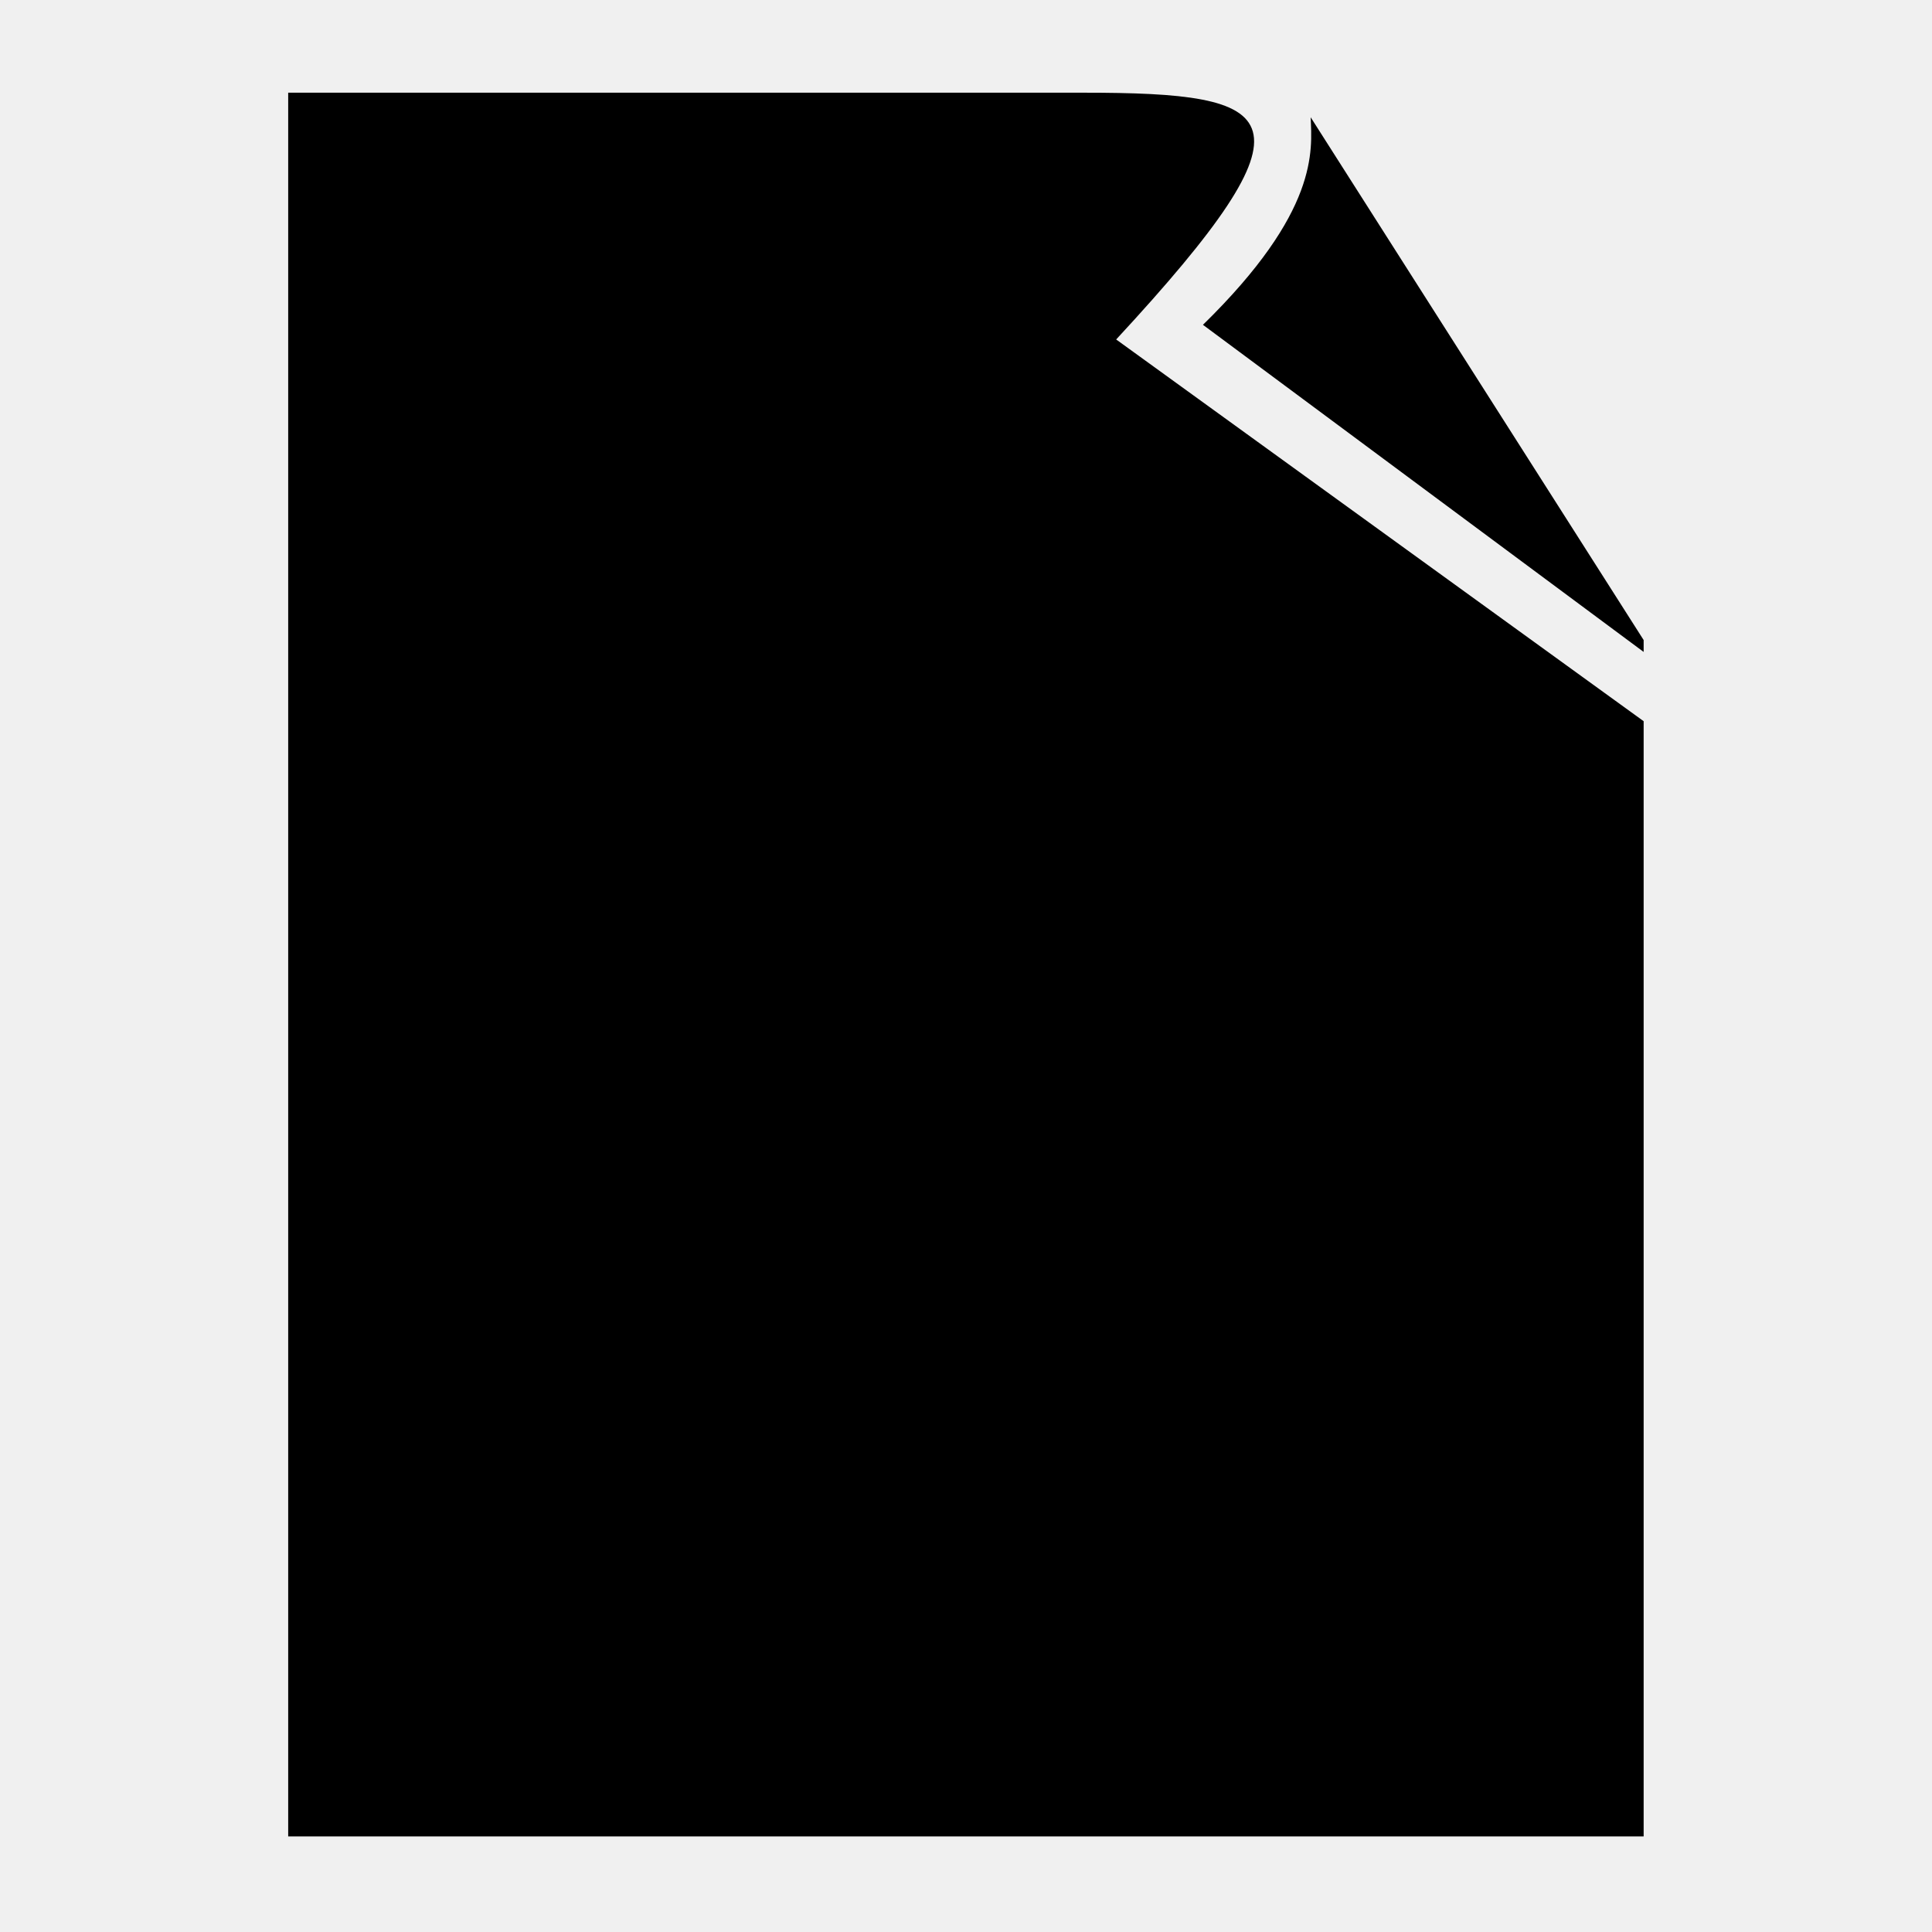
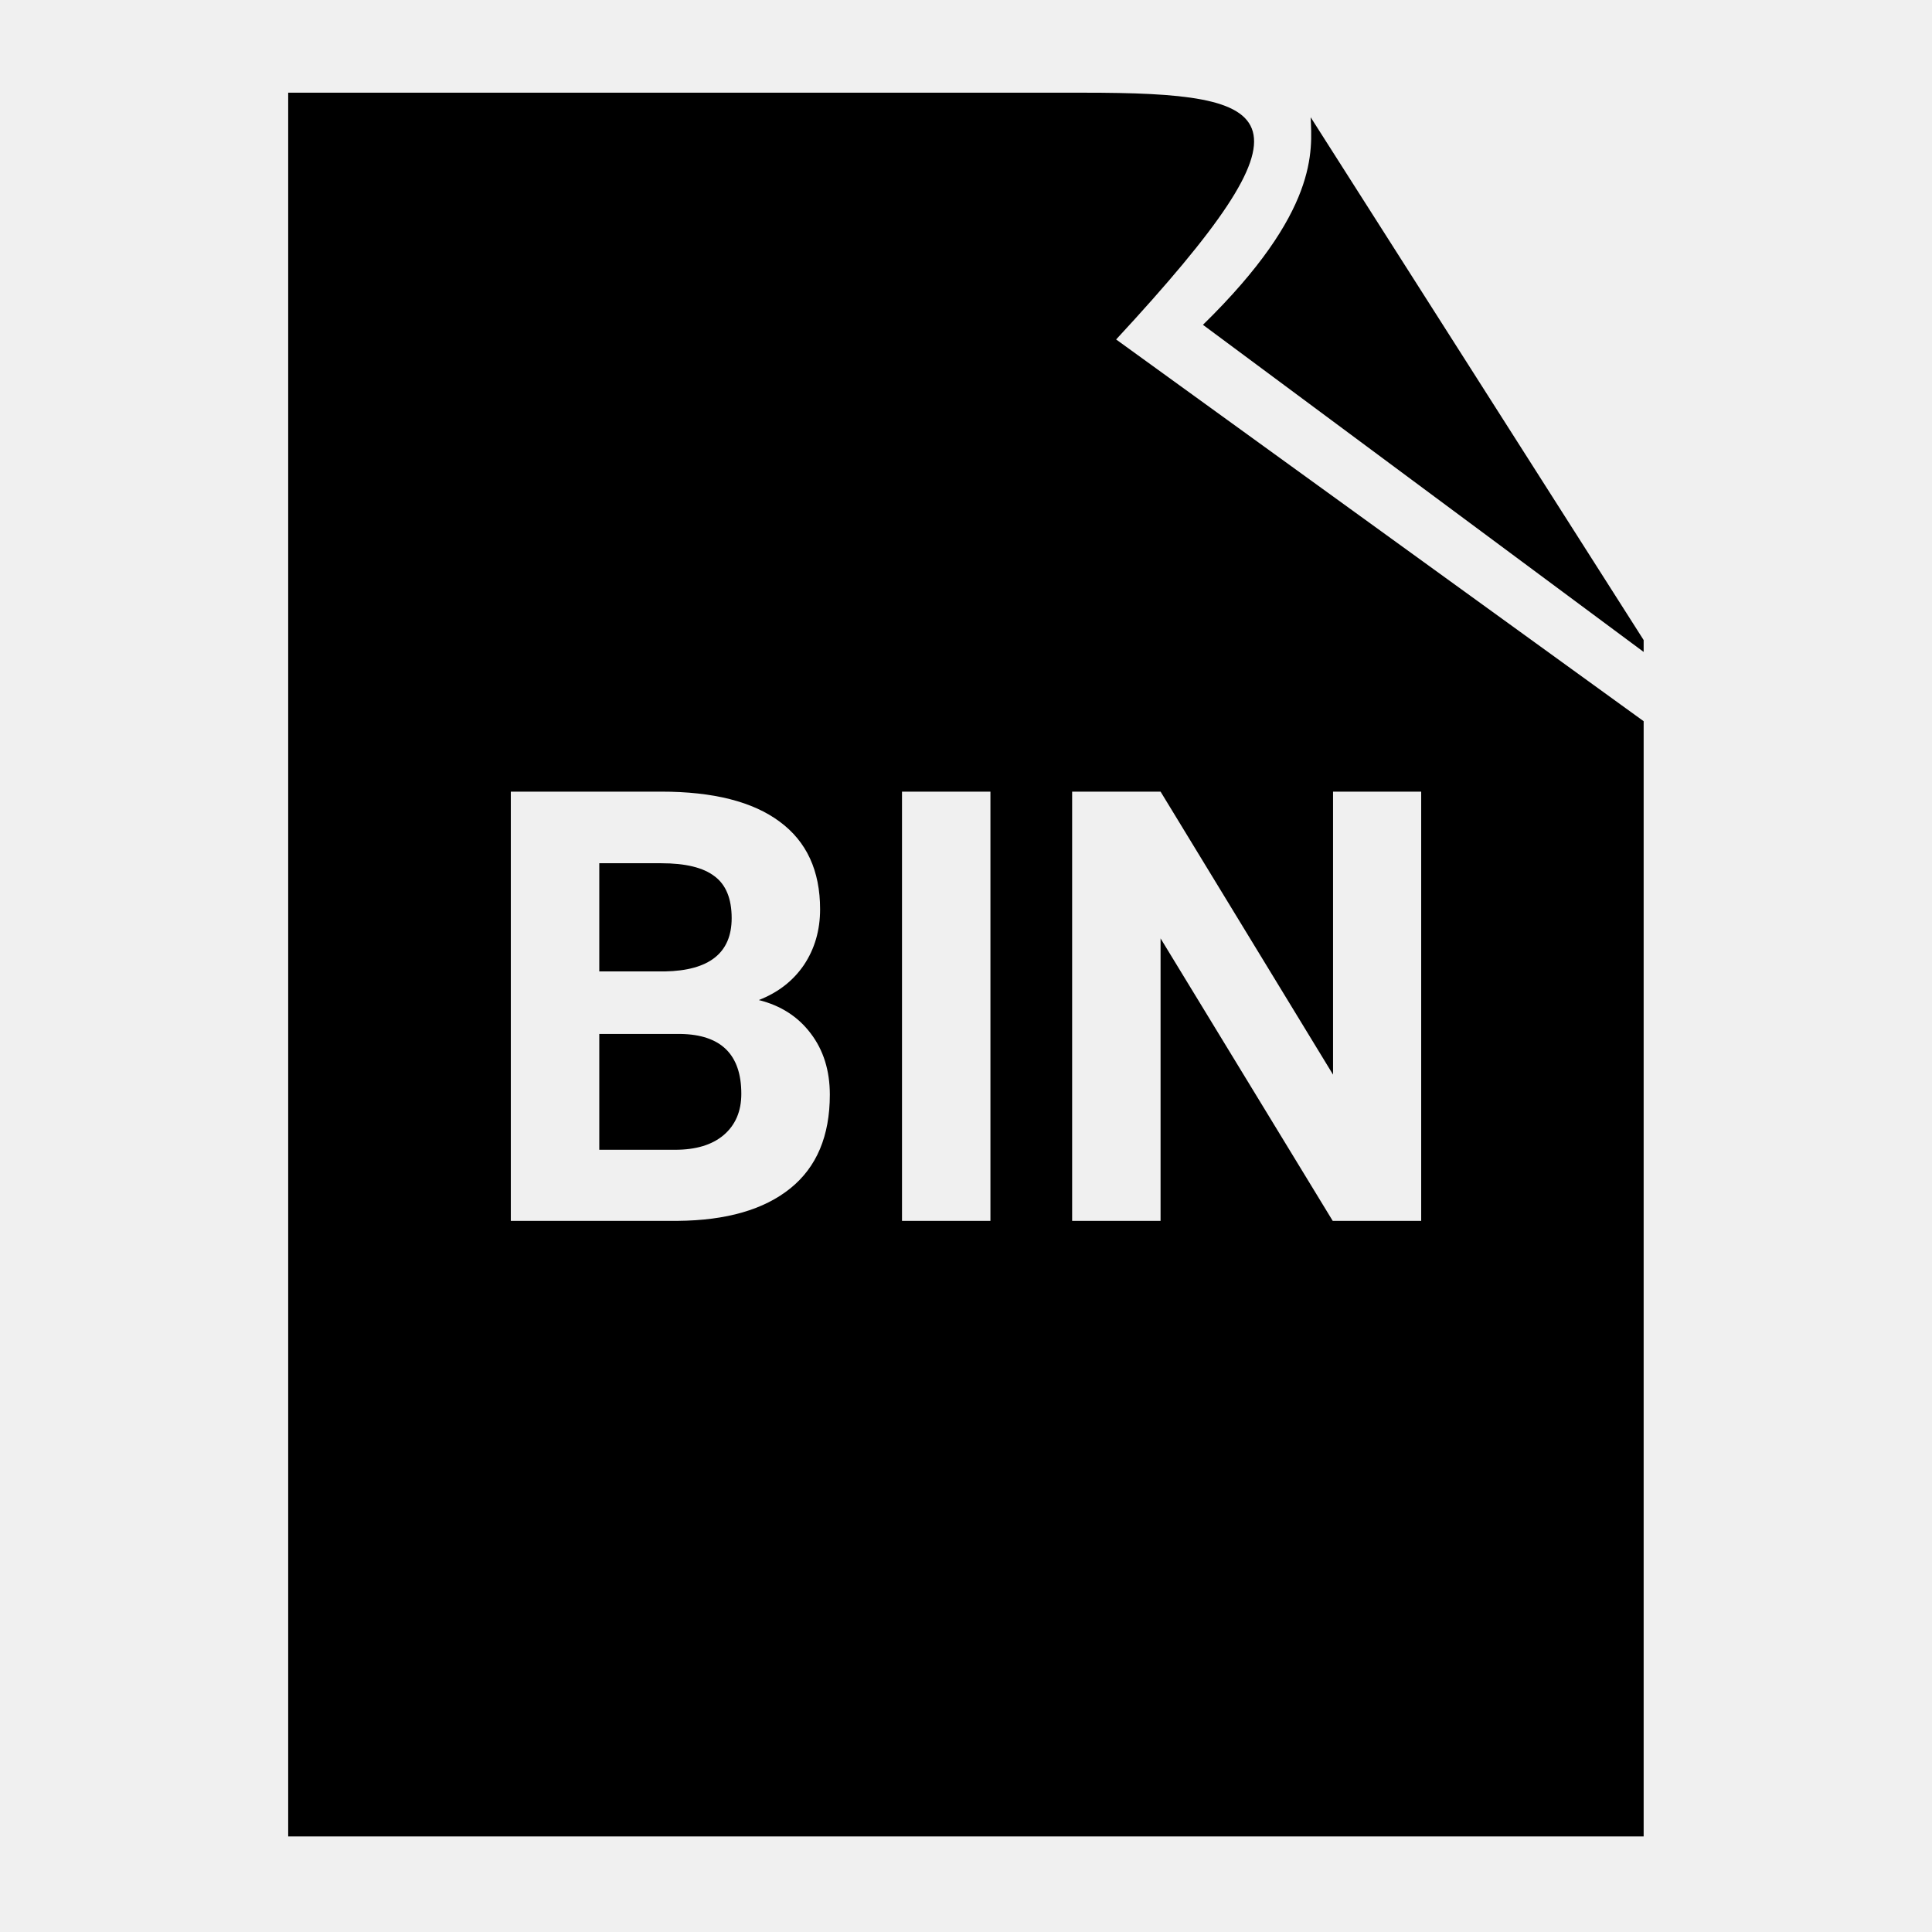
<svg xmlns="http://www.w3.org/2000/svg" width="48px" height="48px" id="svg4337" version="1.1">
  <defs id="defs4339" />
  <g id="layer1">
-     <path style="fill:#000000;fill-opacity:1;fill-rule:evenodd;stroke:none;stroke-width:1px;stroke-linecap:butt;stroke-linejoin:miter;stroke-opacity:1" d="m 7.16,2.303 0,43.322 33.676,0 0,-27.707 L 27.731,8.434 C 32.913,2.838 31.876,2.303 26.914,2.303 Z" id="path4227" />
+     <path style="fill:#000000;fill-opacity:1;fill-rule:evenodd;stroke:none;stroke-width:1px;stroke-linecap:butt;stroke-linejoin:miter;stroke-opacity:1" d="M 7.16 2.303 L 7.16 45.625 L 40.836 45.625 L 40.836 17.918 L 27.73 8.434 C 32.912 2.838 31.876 2.303 26.914 2.303 L 7.16 2.303 z M 12.691 19.668 L 16.428 19.668 C 17.722 19.668 18.702 19.916 19.371 20.414 C 20.04 20.907 20.375 21.633 20.375 22.59 C 20.375 23.112 20.241 23.574 19.973 23.975 C 19.704 24.37 19.33 24.66 18.852 24.846 C 19.398 24.982 19.828 25.259 20.141 25.674 C 20.458 26.089 20.617 26.597 20.617 27.197 C 20.617 28.223 20.289 28.998 19.635 29.525 C 18.98 30.053 18.047 30.322 16.836 30.332 L 12.691 30.332 L 12.691 19.668 z M 22.41 19.668 L 24.607 19.668 L 24.607 30.332 L 22.41 30.332 L 22.41 19.668 z M 26.637 19.668 L 28.834 19.668 L 33.119 26.699 L 33.119 19.668 L 35.309 19.668 L 35.309 30.332 L 33.111 30.332 L 28.834 23.314 L 28.834 30.332 L 26.637 30.332 L 26.637 19.668 z M 14.889 21.447 L 14.889 24.135 L 16.514 24.135 C 17.622 24.115 18.178 23.675 18.178 22.811 C 18.178 22.327 18.035 21.979 17.752 21.77 C 17.474 21.555 17.033 21.447 16.428 21.447 L 14.889 21.447 z M 14.889 25.688 L 14.889 28.566 L 16.771 28.566 C 17.289 28.566 17.69 28.445 17.979 28.201 C 18.271 27.952 18.418 27.61 18.418 27.176 C 18.418 26.199 17.913 25.702 16.902 25.688 L 14.889 25.688 z " id="path4227" />
    <path style="fill:#000000;fill-opacity:1;fill-rule:evenodd;stroke:none;stroke-width:1px;stroke-linecap:butt;stroke-linejoin:miter;stroke-opacity:1" d="m 32.563,2.913 c 0.033,0.829 0.209,2.336 -2.676,5.157 l 10.949,8.127 0,-0.295 z" id="path3416" />
-     <flowRoot xml:space="preserve" id="flowRoot4146" style="font-style:normal;font-variant:normal;font-weight:bold;font-stretch:normal;font-size:15px;line-height:125%;font-family:Roboto;-inkscape-font-specification:'Roboto Bold';letter-spacing:0px;word-spacing:0px;fill:#ffffff;fill-opacity:1;stroke:none;stroke-width:1px;stroke-linecap:butt;stroke-linejoin:miter;stroke-opacity:1" transform="translate(25.61621,18.16912)">
-       <flowRegion id="flowRegion4148">
-         <rect id="rect4150" width="75.66" height="50.735" x="-13.877" y="-2.735" style="font-style:normal;font-variant:normal;font-weight:bold;font-stretch:normal;font-size:15px;font-family:Roboto;-inkscape-font-specification:'Roboto Bold';fill:#ffffff" />
-       </flowRegion>
-       <flowPara id="flowPara4152">BIN</flowPara>
-     </flowRoot>
  </g>
</svg>
